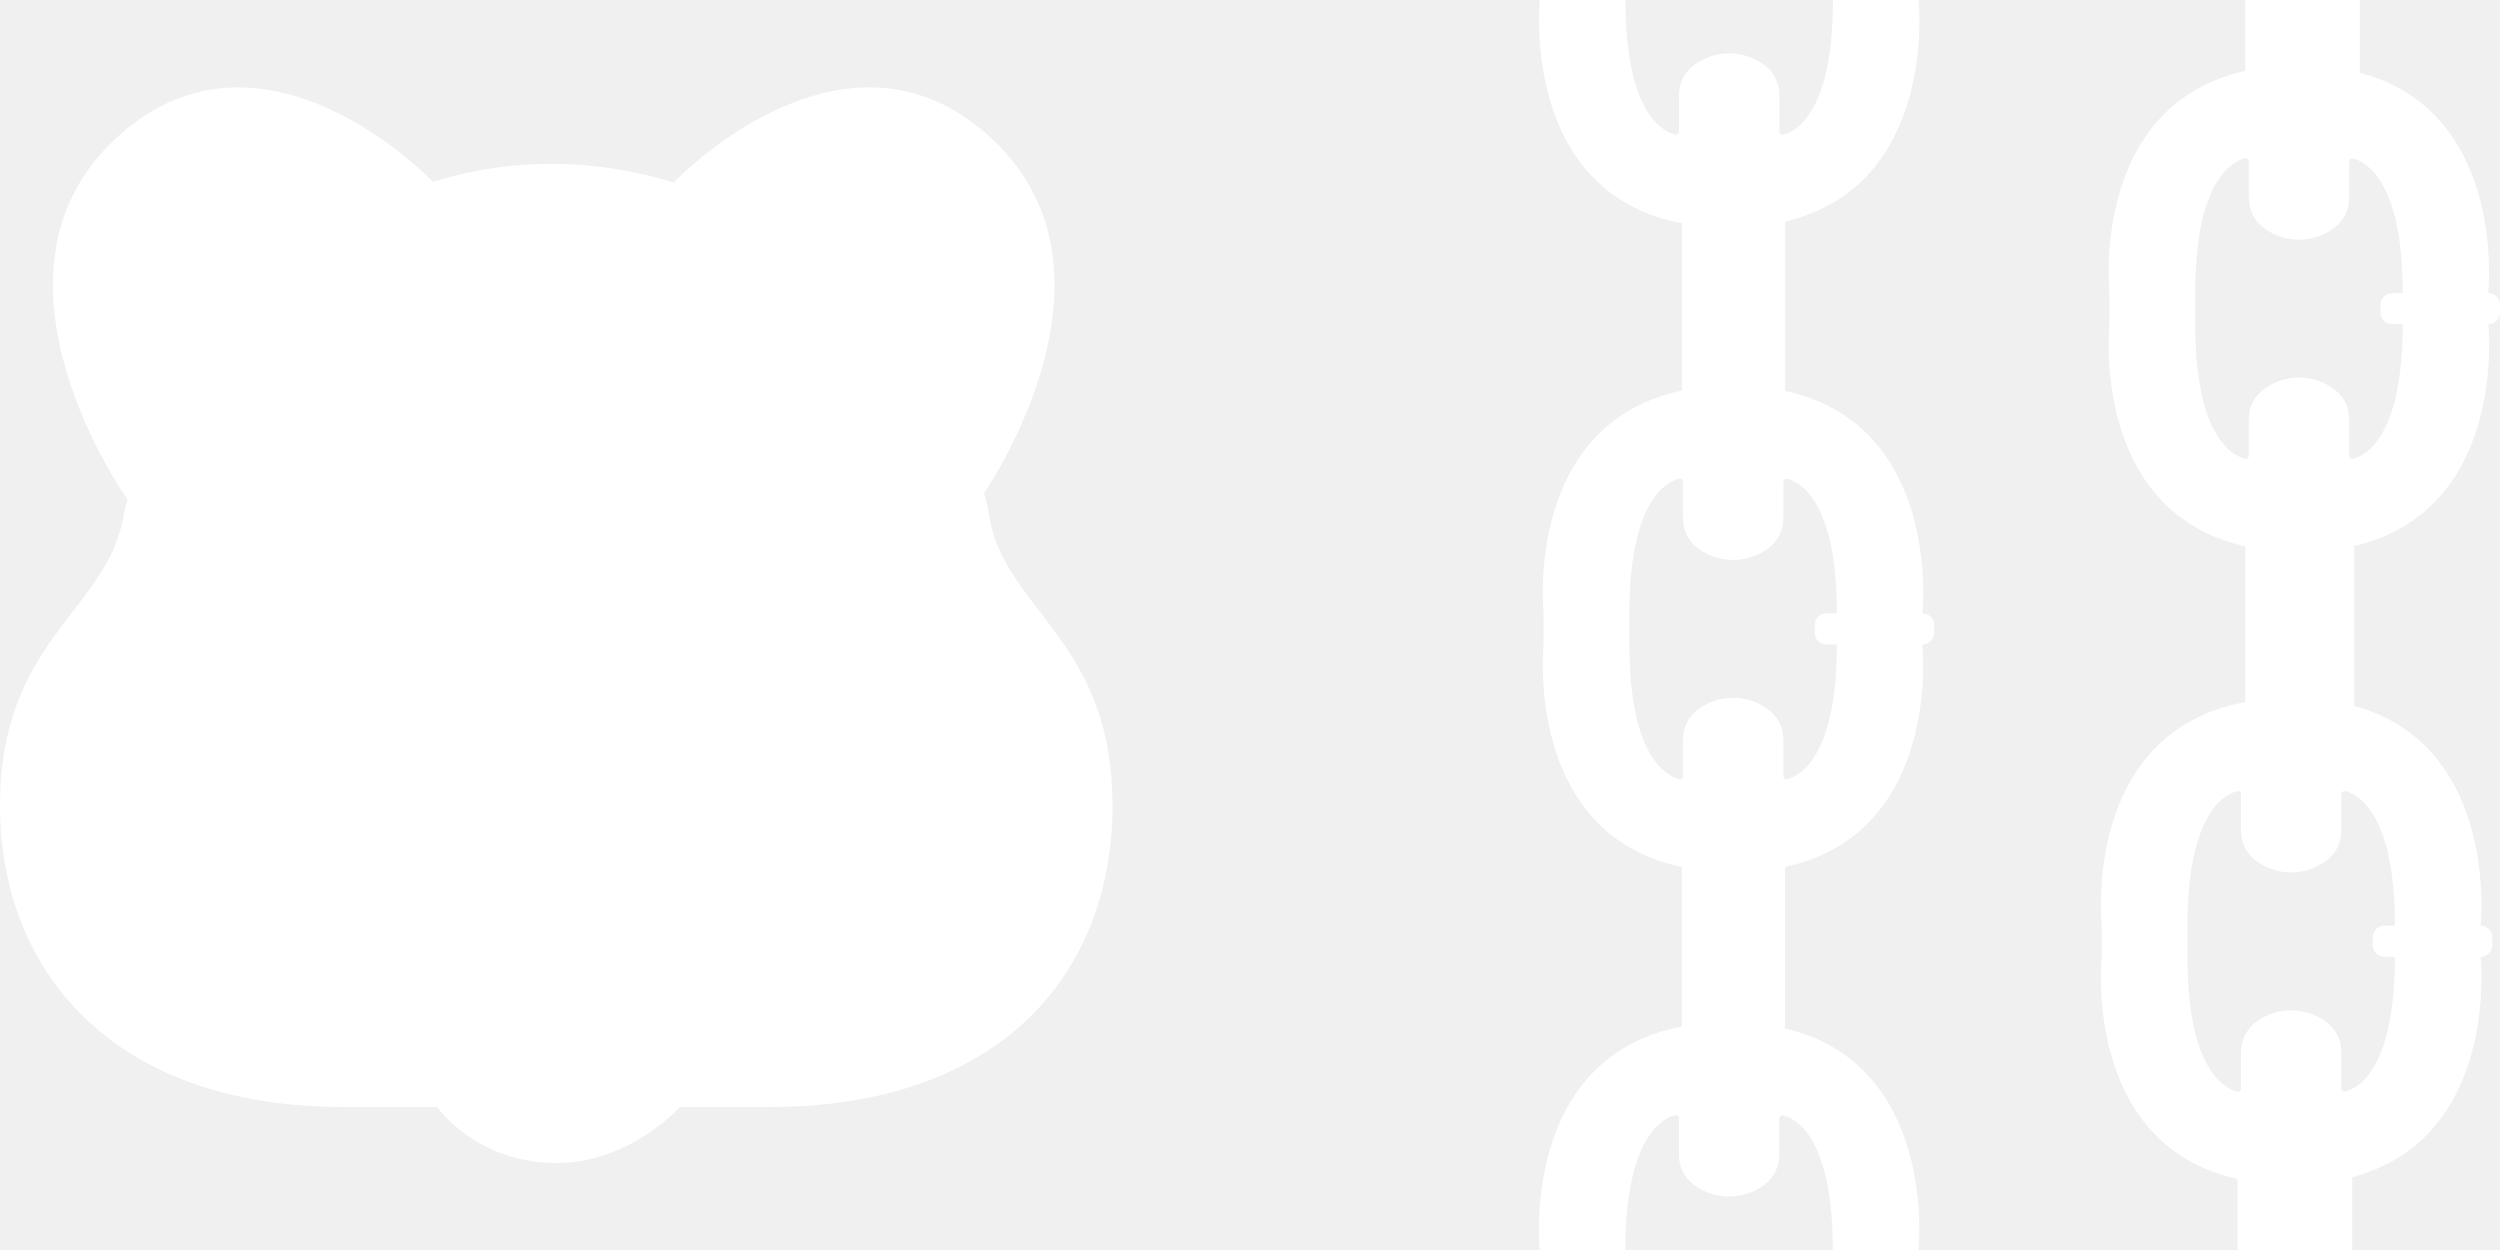
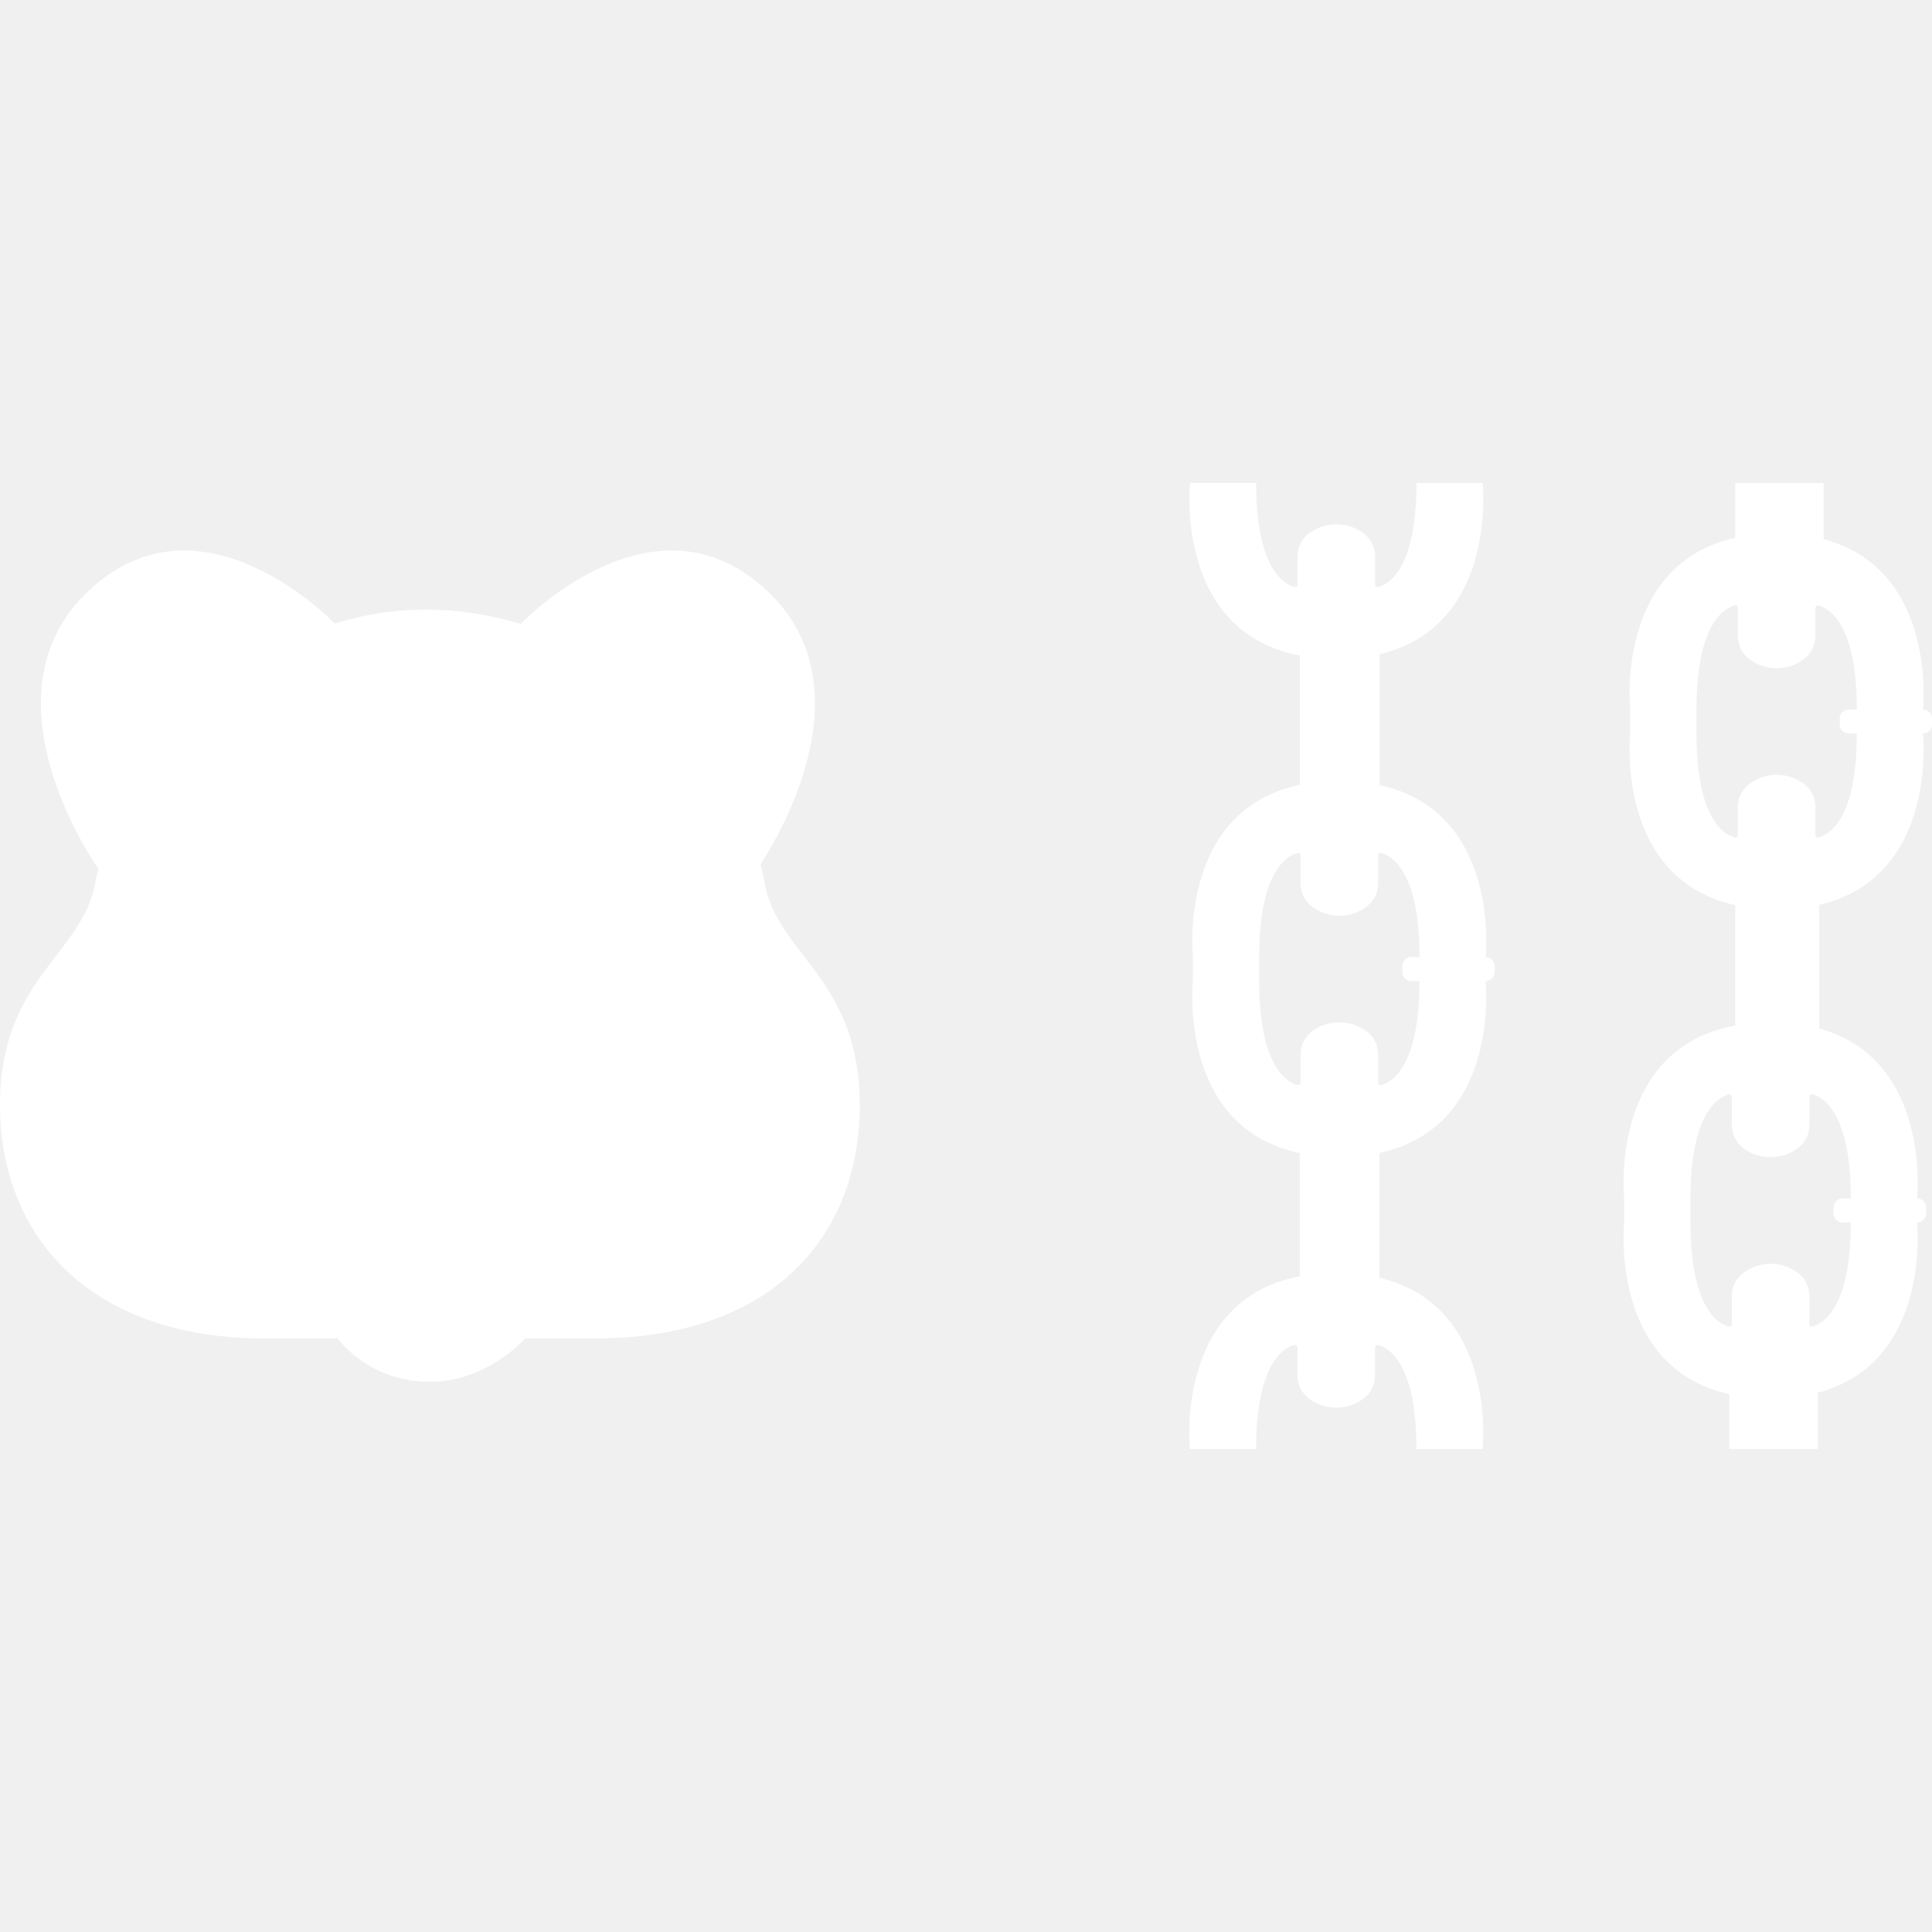
- <svg xmlns="http://www.w3.org/2000/svg" fill="none" viewBox="0 0 128 64">
-   <path fill="#fff" d="M50.864 27.355a6 6 0 0 1-.197-.848q-.035-.198-.076-.398-.093-.427-.205-.852c1.245-1.894 7.19-11.785.423-18.132-7.51-7.046-16.284 2.188-16.284 2.188l.027.04c-3.944-1.206-8.22-1.349-12.379-.04C22.122 9.258 13.38.1 5.89 7.124s.597 18.393.64 18.452a6 6 0 0 0-.2.816C5.516 31.26 0 32.76 0 41.234s5.77 15.442 17.549 15.442h4.834c.02.032 2.011 2.87 6.099 2.87 3.794-.004 6.295-2.841 6.32-2.87h4.612c11.778 0 17.548-6.806 17.548-15.442 0-7.889-4.786-9.736-6.098-13.879m76.535-12.35s.996-9.285-6.576-11.28V0h-5.862v3.63c-7.988 1.779-6.956 11.375-6.956 11.375v1.592s-1.032 9.596 6.96 11.375v7.973c-8.419 1.544-7.356 11.454-7.356 11.454v1.592s-1.031 9.596 6.956 11.375v3.63h5.866V60.27c7.573-1.994 6.577-11.279 6.577-11.279a.6.6 0 0 0 .555-.373.6.6 0 0 0 .046-.232V48a.61.61 0 0 0-.371-.56.6.6 0 0 0-.23-.045s.988-9.206-6.478-11.256v-8.167h-.087c7.988-1.779 6.96-11.375 6.96-11.375a.6.6 0 0 0 .555-.373.6.6 0 0 0 .046-.232v-.386a.604.604 0 0 0-.605-.601m-4.778 32.39h-.538a.6.6 0 0 0-.555.373.6.6 0 0 0-.046.232v.386c0 .334.269.605.601.605h.538c0 5.76-1.902 6.73-2.538 6.894a.16.16 0 0 1-.189-.087.2.2 0 0 1-.016-.073v-1.834c0-1.015-.641-1.572-1.285-1.875a3.03 3.03 0 0 0-2.569 0c-.64.303-1.284.86-1.284 1.875v1.834q0 .039-.017.073a.16.16 0 0 1-.111.09.2.2 0 0 1-.074 0c-.636-.158-2.541-1.122-2.541-6.893v-1.592c0-5.759 1.901-6.73 2.537-6.893a.16.16 0 0 1 .142.028q.03.023.047.058a.2.2 0 0 1 .017.073v1.835c0 1.015.64 1.572 1.284 1.875a3.02 3.02 0 0 0 2.569 0c.64-.303 1.285-.86 1.285-1.875v-1.835c0-.108.099-.187.201-.163.636.158 2.542 1.121 2.542 6.889m-.138-30.798h.537c0 5.772-1.905 6.735-2.542 6.894-.102.028-.201-.055-.201-.163v-1.835c0-1.015-.64-1.572-1.285-1.875a3.02 3.02 0 0 0-2.569 0c-.64.303-1.284.86-1.284 1.875v1.835a.17.17 0 0 1-.064.13.16.16 0 0 1-.142.029c-.64-.163-2.537-1.134-2.537-6.893V15c0-5.77 1.905-6.734 2.541-6.893.103-.028.202.056.202.163v1.839c0 1.015.64 1.572 1.284 1.875a3.03 3.03 0 0 0 2.569 0c.641-.303 1.285-.86 1.285-1.875V8.275a.166.166 0 0 1 .131-.161.2.2 0 0 1 .074.002c.641.163 2.538 1.13 2.538 6.893h-.537a.6.6 0 0 0-.555.374.6.6 0 0 0-.046.232V16a.6.6 0 0 0 .601.598M98.428 31.404s1.035-9.651-7.028-11.387v-8.672C99.25 9.493 98.23 0 98.23 0h-4.383c0 5.771-1.905 6.735-2.541 6.894-.103.027-.202-.056-.202-.163V4.895c0-1.015-.64-1.572-1.285-1.875a3.02 3.02 0 0 0-2.569 0c-.64.303-1.284.86-1.284 1.875V6.73a.17.17 0 0 1-.064.13.16.16 0 0 1-.142.029c-.64-.163-2.537-1.13-2.537-6.893H78.84s-1.056 9.85 7.28 11.439v8.56c-8.126 1.712-7.087 11.407-7.087 11.407v1.593s-1.04 9.695 7.083 11.399v8.163c-8.336 1.588-7.28 11.438-7.28 11.438h4.383c0-5.77 1.905-6.734 2.541-6.893.103-.028.202.056.202.163V59.1c0 1.015.64 1.572 1.284 1.874a3.03 3.03 0 0 0 2.57 0c.64-.302 1.284-.859 1.284-1.874v-1.835a.165.165 0 0 1 .132-.161.2.2 0 0 1 .074.002c.64.163 2.537 1.13 2.537 6.893h4.383s1.02-9.492-6.83-11.343v-8.27c8.064-1.74 7.028-11.388 7.028-11.388.16 0 .312-.063.424-.177a.6.6 0 0 0 .176-.427v-.386a.6.6 0 0 0-.366-.56.6.6 0 0 0-.23-.045m-4.917 1.592h.537c0 5.77-1.904 6.734-2.54 6.893-.104.028-.202-.055-.202-.163V37.89c0-1.015-.64-1.572-1.285-1.875a3.03 3.03 0 0 0-2.57 0c-.64.303-1.284.86-1.284 1.875v1.835a.166.166 0 0 1-.131.161.2.2 0 0 1-.074-.002c-.64-.163-2.538-1.135-2.538-6.894v-1.592c0-5.77 1.905-6.734 2.542-6.893.103-.028.201.056.201.163v1.839c0 1.015.64 1.572 1.285 1.875a3.02 3.02 0 0 0 2.569 0c.64-.303 1.285-.86 1.285-1.875v-1.835a.166.166 0 0 1 .131-.161.2.2 0 0 1 .074.002c.64.163 2.537 1.134 2.537 6.893h-.537a.595.595 0 0 0-.555.374.6.6 0 0 0-.046.231v.386a.6.6 0 0 0 .6.598" />
+ <svg xmlns="http://www.w3.org/2000/svg" viewBox="0 0 128 128">
+   <path fill="#fff" d="M50.864 59.355a6 6 0 0 1-.197-.848 15 15 0 0 0-.076-.398q-.093-.428-.205-.852c1.245-1.894 7.19-11.785.423-18.132-7.51-7.046-16.284 2.188-16.284 2.188l.027.04c-3.944-1.206-8.22-1.349-12.379-.04-.051-.055-8.793-9.213-16.283-2.189s.597 18.393.64 18.452q-.128.401-.2.816C5.516 63.26 0 64.76 0 73.234s5.77 15.442 17.549 15.442h4.834c.02.032 2.011 2.87 6.099 2.87 3.794-.004 6.295-2.841 6.32-2.87h4.612c11.778 0 17.548-6.806 17.548-15.442 0-7.889-4.786-9.736-6.098-13.879m76.535-12.35s.996-9.285-6.576-11.28V32h-5.862v3.63c-7.988 1.779-6.956 11.375-6.956 11.375v1.592s-1.032 9.596 6.96 11.375v7.973c-8.419 1.544-7.356 11.454-7.356 11.454v1.592s-1.031 9.596 6.956 11.375v3.63h5.866V92.27c7.573-1.994 6.577-11.279 6.577-11.279a.6.6 0 0 0 .601-.605V80a.61.61 0 0 0-.371-.56.6.6 0 0 0-.23-.045s.988-9.206-6.478-11.256v-8.167h-.087c7.988-1.779 6.96-11.375 6.96-11.375a.6.6 0 0 0 .601-.605v-.386a.606.606 0 0 0-.605-.601m-4.778 32.39h-.538a.6.6 0 0 0-.601.605v.386c0 .334.269.605.601.605h.538c0 5.76-1.902 6.73-2.538 6.894a.16.16 0 0 1-.189-.087.2.2 0 0 1-.016-.073v-1.834c0-1.015-.641-1.572-1.285-1.875a3.03 3.03 0 0 0-2.569 0c-.64.303-1.284.86-1.284 1.875v1.834q0 .039-.017.073a.16.16 0 0 1-.111.09.2.2 0 0 1-.074 0c-.636-.158-2.541-1.122-2.541-6.893v-1.592c0-5.759 1.901-6.73 2.537-6.893a.16.16 0 0 1 .142.028q.03.023.047.058.015.035.017.073v1.835c0 1.015.64 1.572 1.284 1.875a3.02 3.02 0 0 0 2.569 0c.64-.303 1.285-.86 1.285-1.875v-1.835c0-.108.099-.187.201-.163.636.158 2.542 1.121 2.542 6.889m-.138-30.798h.537c0 5.772-1.905 6.735-2.542 6.894-.102.028-.201-.055-.201-.163v-1.835c0-1.015-.64-1.572-1.285-1.875a3.02 3.02 0 0 0-2.569 0c-.64.303-1.284.86-1.284 1.875v1.835a.165.165 0 0 1-.206.159c-.64-.163-2.537-1.134-2.537-6.893V47c0-5.77 1.905-6.734 2.541-6.893.103-.028.202.056.202.163v1.839c0 1.015.64 1.572 1.284 1.875a3.03 3.03 0 0 0 2.569 0c.641-.303 1.285-.86 1.285-1.875v-1.834q0-.058.037-.103a.17.17 0 0 1 .094-.058.2.2 0 0 1 .074.002c.641.163 2.538 1.13 2.538 6.893h-.537a.6.6 0 0 0-.555.374.6.6 0 0 0-.046.232V48a.6.6 0 0 0 .601.597M98.428 63.404s1.035-9.651-7.028-11.387v-8.672C99.25 41.493 98.23 32 98.23 32h-4.383c0 5.771-1.905 6.735-2.541 6.894-.103.027-.202-.056-.202-.163v-1.836c0-1.015-.64-1.572-1.285-1.875a3.02 3.02 0 0 0-2.569 0c-.64.303-1.284.86-1.284 1.875v1.835a.17.17 0 0 1-.131.162.2.2 0 0 1-.075-.003c-.64-.163-2.537-1.13-2.537-6.893H78.84s-1.056 9.85 7.28 11.439v8.56c-8.126 1.712-7.087 11.407-7.087 11.407v1.593s-1.04 9.695 7.083 11.399v8.163c-8.336 1.588-7.28 11.438-7.28 11.438h4.383c0-5.77 1.905-6.734 2.541-6.893.103-.028.202.056.202.163V91.1c0 1.015.64 1.572 1.284 1.874a3.03 3.03 0 0 0 2.57 0c.64-.302 1.284-.859 1.284-1.874v-1.835a.165.165 0 0 1 .132-.161.2.2 0 0 1 .074.002c.64.163 2.537 1.13 2.537 6.893h4.383s1.02-9.492-6.83-11.343v-8.27c8.064-1.74 7.028-11.388 7.028-11.388a.6.6 0 0 0 .6-.604v-.386a.6.6 0 0 0-.366-.56.6.6 0 0 0-.23-.044m-4.917 1.591h.537c0 5.77-1.904 6.734-2.54 6.893-.104.028-.202-.055-.202-.163V69.89c0-1.015-.64-1.572-1.285-1.875a3.03 3.03 0 0 0-2.57 0c-.64.303-1.284.86-1.284 1.875v1.835a.166.166 0 0 1-.131.161.2.2 0 0 1-.074-.002c-.64-.163-2.538-1.135-2.538-6.894v-1.592c0-5.77 1.905-6.734 2.542-6.893.103-.028.201.056.201.163v1.839c0 1.015.64 1.572 1.285 1.875a3.02 3.02 0 0 0 2.569 0c.64-.303 1.285-.86 1.285-1.875v-1.835a.166.166 0 0 1 .131-.161.2.2 0 0 1 .074.002c.64.163 2.537 1.134 2.537 6.893h-.537a.595.595 0 0 0-.555.374.6.6 0 0 0-.046.231v.386a.6.6 0 0 0 .601.598" />
</svg>
